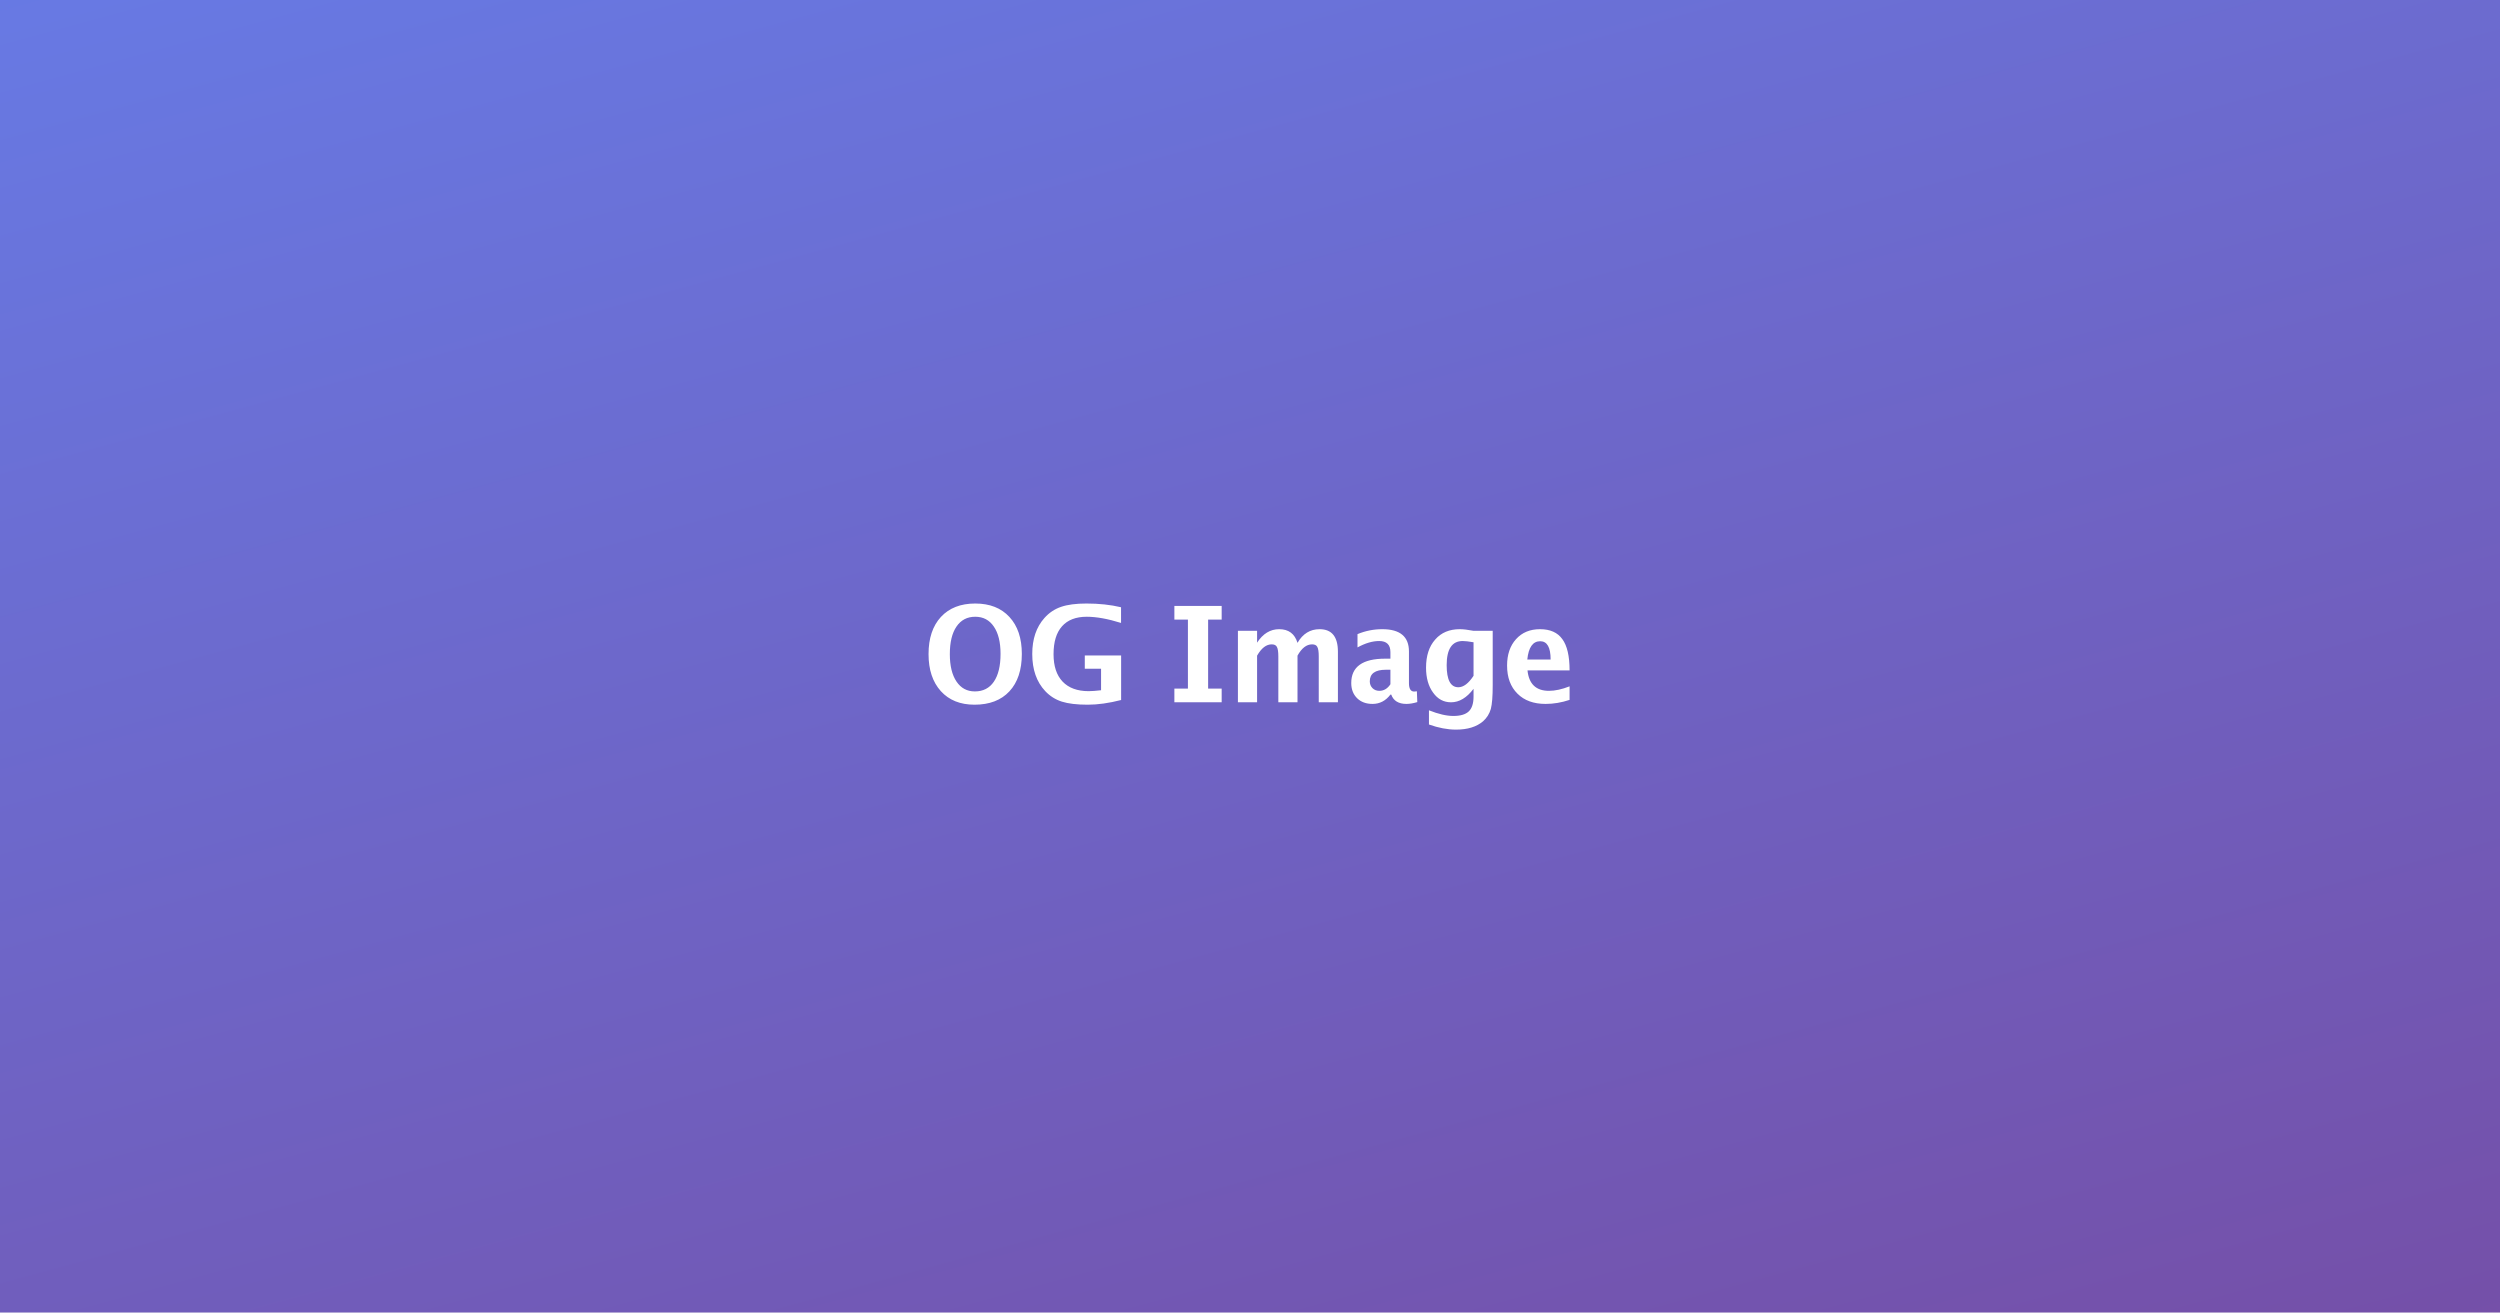
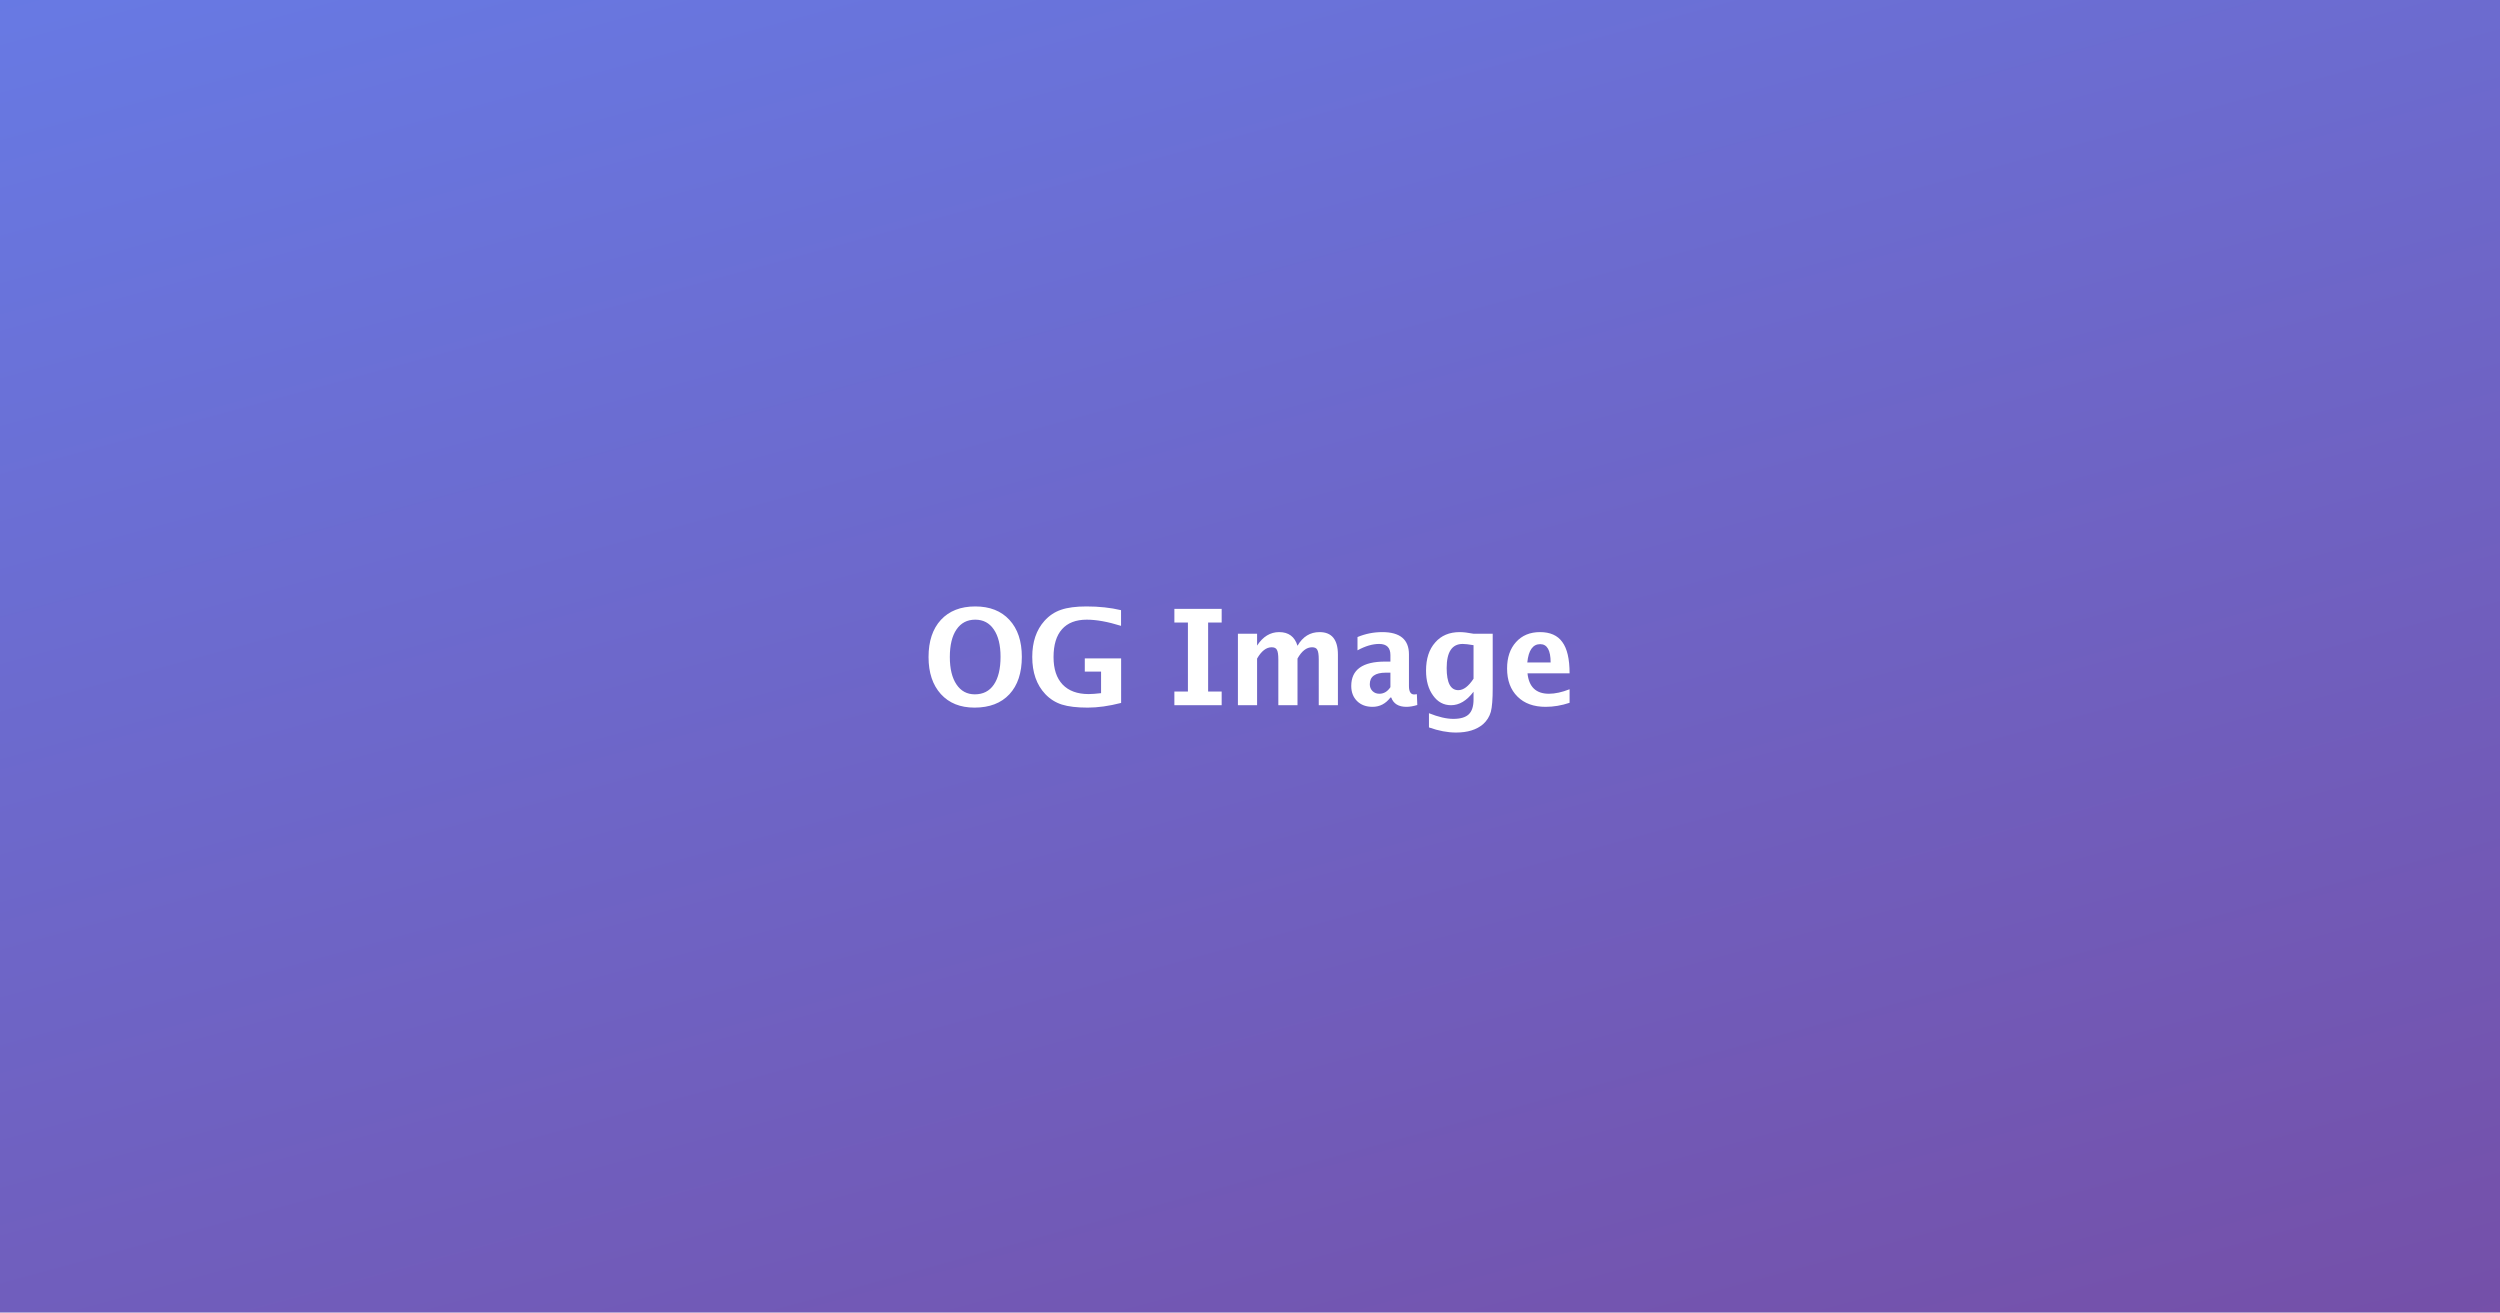
<svg xmlns="http://www.w3.org/2000/svg" width="1200" height="630" viewBox="0 0 1200 630">
  <defs>
    <linearGradient id="lg1" x1="11.875%" y1="-22.619%" x2="88.125%" y2="122.619%" color-interpolation="linearRGB">
      <stop offset="0%" stop-color="rgba(102,126,234,1)" />
      <stop offset="100%" stop-color="rgba(118,75,162,1)" />
    </linearGradient>
  </defs>
  <rect x="0" y="0" width="1200" height="630" fill="url(#lg1)" />
-   <path d="M24.56 1.156Q14.31 1.156 8.406 -5.344Q2.5 -11.88 2.5 -23.12Q2.5 -34.53 8.438 -40.97Q14.41 -47.41 24.91 -47.41Q35.38 -47.41 41.31 -40.97Q47.28 -34.53 47.28 -23.22Q47.28 -11.66 41.31 -5.25Q35.34 1.156 24.56 1.156M24.72 -5.219Q30.66 -5.219 33.84 -9.875Q37.06 -14.56 37.06 -23.25Q37.06 -31.66 33.84 -36.34Q30.66 -41.06 24.91 -41.06Q19.12 -41.06 15.91 -36.34Q12.72 -31.66 12.72 -23.12Q12.72 -14.72 15.91 -9.969Q19.09 -5.219 24.72 -5.219ZM49.78 0M94.94 -22.47L94.94 -1.094Q86.16 1.156 78.9 1.156Q71.12 1.156 66.5 -0.312Q61.9 -1.781 58.53 -5.344Q52.28 -11.97 52.28 -23.19Q52.28 -33.94 58.13 -40.47Q61.5 -44.25 66.12 -45.81Q70.75 -47.41 78.31 -47.41Q87.37 -47.41 94.9 -45.62L94.9 -38.09Q85.4 -41.06 78.44 -41.06Q70.62 -41.06 66.56 -36.47Q62.5 -31.91 62.5 -23.09Q62.5 -14.53 66.84 -9.938Q71.22 -5.344 79.34 -5.344Q81.56 -5.344 85.31 -5.781L85.31 -16.12L77.5 -16.12L77.5 -22.47L94.94 -22.47ZM117.3 0M120.5 0L120.5 -6.562L127 -6.562L127 -39.69L120.5 -39.69L120.5 -46.25L143.2 -46.25L143.2 -39.69L136.7 -39.69L136.7 -6.562L143.2 -6.562L143.2 0L120.5 0ZM146.3 0M151 0L151 -34.31L160.2 -34.31L160.2 -28.62Q164.4 -35.09 170.8 -35.09Q177.6 -35.09 179.6 -28.53Q183.4 -35.09 190.2 -35.09Q199 -35.09 199 -24.25L199 0L189.8 0L189.8 -21.97Q189.8 -25.41 189.1 -26.59Q188.5 -27.81 186.6 -27.81Q182.6 -27.81 179.6 -22.38L179.6 0L170.4 0L170.4 -21.97Q170.4 -25.41 169.7 -26.59Q169.1 -27.81 167.2 -27.81Q163.3 -27.81 160.2 -22.38L160.2 0L151 0ZM203.2 0M236.9 -5.281L237.1 -0.094Q234.2 0.781 231.9 0.781Q226.2 0.781 224.6 -3.688L224.2 -3.688Q220.8 0.781 215.6 0.781Q211 0.781 208.2 -1.969Q205.4 -4.75 205.4 -9.25Q205.4 -20.94 221.7 -20.94L224.2 -20.94L224.2 -24.06Q224.2 -29.41 218.8 -29.41Q214 -29.41 208.4 -26.34L208.4 -32.72Q214.1 -35.09 220.3 -35.09Q233.1 -35.09 233.1 -24.38L233.1 -9.188Q233.1 -5.156 235.6 -5.156Q236.1 -5.156 236.9 -5.281M224.2 -8.656L224.2 -15.62L222 -15.62Q214.3 -15.62 214.3 -10.06Q214.3 -8.094 215.6 -6.781Q216.9 -5.5 218.9 -5.5Q222.1 -5.5 224.2 -8.656ZM238.8 0M264.1 -28.81Q260.6 -29.41 258.9 -29.41Q251.2 -29.41 251.2 -17.84Q251.2 -7.219 256.8 -7.219Q260.5 -7.219 264.1 -12.72L264.1 -28.81M264.1 -6.469Q259.2 0 253.3 0Q248 0 244.7 -4.625Q241.3 -9.25 241.3 -16.62Q241.3 -25.19 245.7 -30.12Q250 -35.09 257.5 -35.09Q260 -35.09 264.1 -34.31L273.3 -34.31L273.3 -8.125Q273.3 -0.281 272.4 3.188Q271.4 6.656 268.7 9.094Q264 13.12 255.7 13.12Q249.6 13.12 242.7 10.66L242.7 3.844Q249.5 6.562 254.4 6.562Q259.5 6.562 261.8 4.375Q264.1 2.188 264.1 -2.719L264.1 -6.469ZM277.9 0M310.2 -7.656L310.2 -1.156Q304.4 0.781 298.7 0.781Q290.1 0.781 285.2 -4.125Q280.2 -9.062 280.2 -17.62Q280.2 -25.56 284.5 -30.31Q288.8 -35.09 296 -35.09Q303.3 -35.09 306.7 -30.34Q310.2 -25.62 310.2 -15.31L290 -15.31Q291 -5.5 300.3 -5.5Q304.7 -5.5 310.2 -7.656M289.9 -20.53L301.1 -20.53Q301.1 -29.31 296.1 -29.31Q290.8 -29.31 289.9 -20.53Z" fill="#ffffff" transform="translate(443.2,337.1)" />
+   <path d="M24.56 1.156Q14.31 1.156 8.406 -5.344Q2.5 -11.88 2.5 -23.12Q2.5 -34.53 8.438 -40.97Q14.41 -47.41 24.91 -47.41Q35.38 -47.41 41.31 -40.97Q47.28 -34.53 47.28 -23.22Q47.28 -11.66 41.31 -5.25Q35.34 1.156 24.56 1.156M24.72 -5.219Q30.66 -5.219 33.84 -9.875Q37.06 -14.56 37.06 -23.25Q37.06 -31.66 33.84 -36.34Q30.66 -41.06 24.91 -41.06Q19.12 -41.06 15.91 -36.34Q12.72 -31.66 12.72 -23.12Q12.72 -14.72 15.91 -9.969Q19.09 -5.219 24.72 -5.219ZM49.78 0M94.94 -22.47L94.94 -1.094Q86.16 1.156 78.9 1.156Q71.12 1.156 66.5 -0.312Q61.9 -1.781 58.53 -5.344Q52.28 -11.97 52.28 -23.19Q52.28 -33.94 58.13 -40.47Q61.5 -44.25 66.12 -45.81Q70.75 -47.41 78.31 -47.41Q87.37 -47.41 94.9 -45.62L94.9 -38.09Q85.4 -41.06 78.44 -41.06Q70.62 -41.06 66.56 -36.47Q62.5 -31.91 62.5 -23.09Q62.5 -14.53 66.84 -9.938Q71.22 -5.344 79.34 -5.344Q81.56 -5.344 85.31 -5.781L85.31 -16.12L77.5 -16.12L77.5 -22.47L94.94 -22.47ZM117.3 0M120.5 0L120.5 -6.562L127 -6.562L127 -39.69L120.5 -39.69L120.5 -46.25L143.2 -46.25L143.2 -39.69L136.7 -39.69L136.7 -6.562L143.2 -6.562L143.2 0L120.5 0ZM146.3 0M151 0L151 -34.31L160.2 -34.31L160.2 -28.62Q164.4 -35.09 170.8 -35.09Q177.6 -35.09 179.6 -28.53Q183.4 -35.09 190.2 -35.09Q199 -35.09 199 -24.25L199 0L189.8 0L189.8 -21.97Q189.8 -25.41 189.1 -26.59Q188.5 -27.81 186.6 -27.81Q182.6 -27.81 179.6 -22.38L179.6 0L170.4 0L170.4 -21.97Q170.4 -25.41 169.7 -26.59Q169.1 -27.81 167.2 -27.81Q163.3 -27.81 160.2 -22.38L160.2 0L151 0ZM203.2 0M236.9 -5.281L237.1 -0.094Q234.2 0.781 231.9 0.781Q226.2 0.781 224.6 -3.688L224.2 -3.688Q220.8 0.781 215.6 0.781Q211 0.781 208.2 -1.969Q205.4 -4.75 205.4 -9.25Q205.4 -20.94 221.7 -20.94L224.2 -20.94L224.2 -24.06Q224.2 -29.41 218.8 -29.41Q214 -29.41 208.4 -26.34L208.4 -32.72Q214.1 -35.09 220.3 -35.09Q233.1 -35.09 233.1 -24.38L233.1 -9.188Q233.1 -5.156 235.6 -5.156Q236.1 -5.156 236.9 -5.281M224.2 -8.656L224.2 -15.62L222 -15.62Q214.3 -15.62 214.3 -10.06Q214.3 -8.094 215.6 -6.781Q216.9 -5.5 218.9 -5.5Q222.1 -5.5 224.2 -8.656ZM238.8 0M264.1 -28.81Q260.6 -29.41 258.9 -29.41Q251.2 -29.41 251.2 -17.84Q251.2 -7.219 256.8 -7.219Q260.5 -7.219 264.1 -12.72L264.1 -28.81M264.1 -6.469Q259.2 0 253.3 0Q248 0 244.7 -4.625Q241.3 -9.25 241.3 -16.62Q241.3 -25.19 245.7 -30.12Q250 -35.09 257.5 -35.09Q260 -35.09 264.1 -34.31L273.3 -34.31L273.3 -8.125Q273.3 -0.281 272.4 3.188Q271.4 6.656 268.7 9.094Q264 13.12 255.7 13.12Q249.6 13.12 242.7 10.66L242.7 3.844Q249.5 6.562 254.4 6.562Q259.5 6.562 261.8 4.375Q264.1 2.188 264.1 -2.719L264.1 -6.469ZM277.9 0M310.2 -7.656L310.2 -1.156Q304.4 0.781 298.7 0.781Q290.1 0.781 285.2 -4.125Q280.2 -9.062 280.2 -17.62Q280.2 -25.56 284.5 -30.31Q288.8 -35.09 296 -35.09Q303.3 -35.09 306.7 -30.34Q310.2 -25.62 310.2 -15.31L290 -15.31Q291 -5.5 300.3 -5.5Q304.7 -5.5 310.2 -7.656M289.9 -20.53L301.1 -20.53Q301.1 -29.31 296.1 -29.31Q290.8 -29.31 289.9 -20.53Z" fill="#ffffff" transform="translate(443.2,338.5)" />
</svg>
